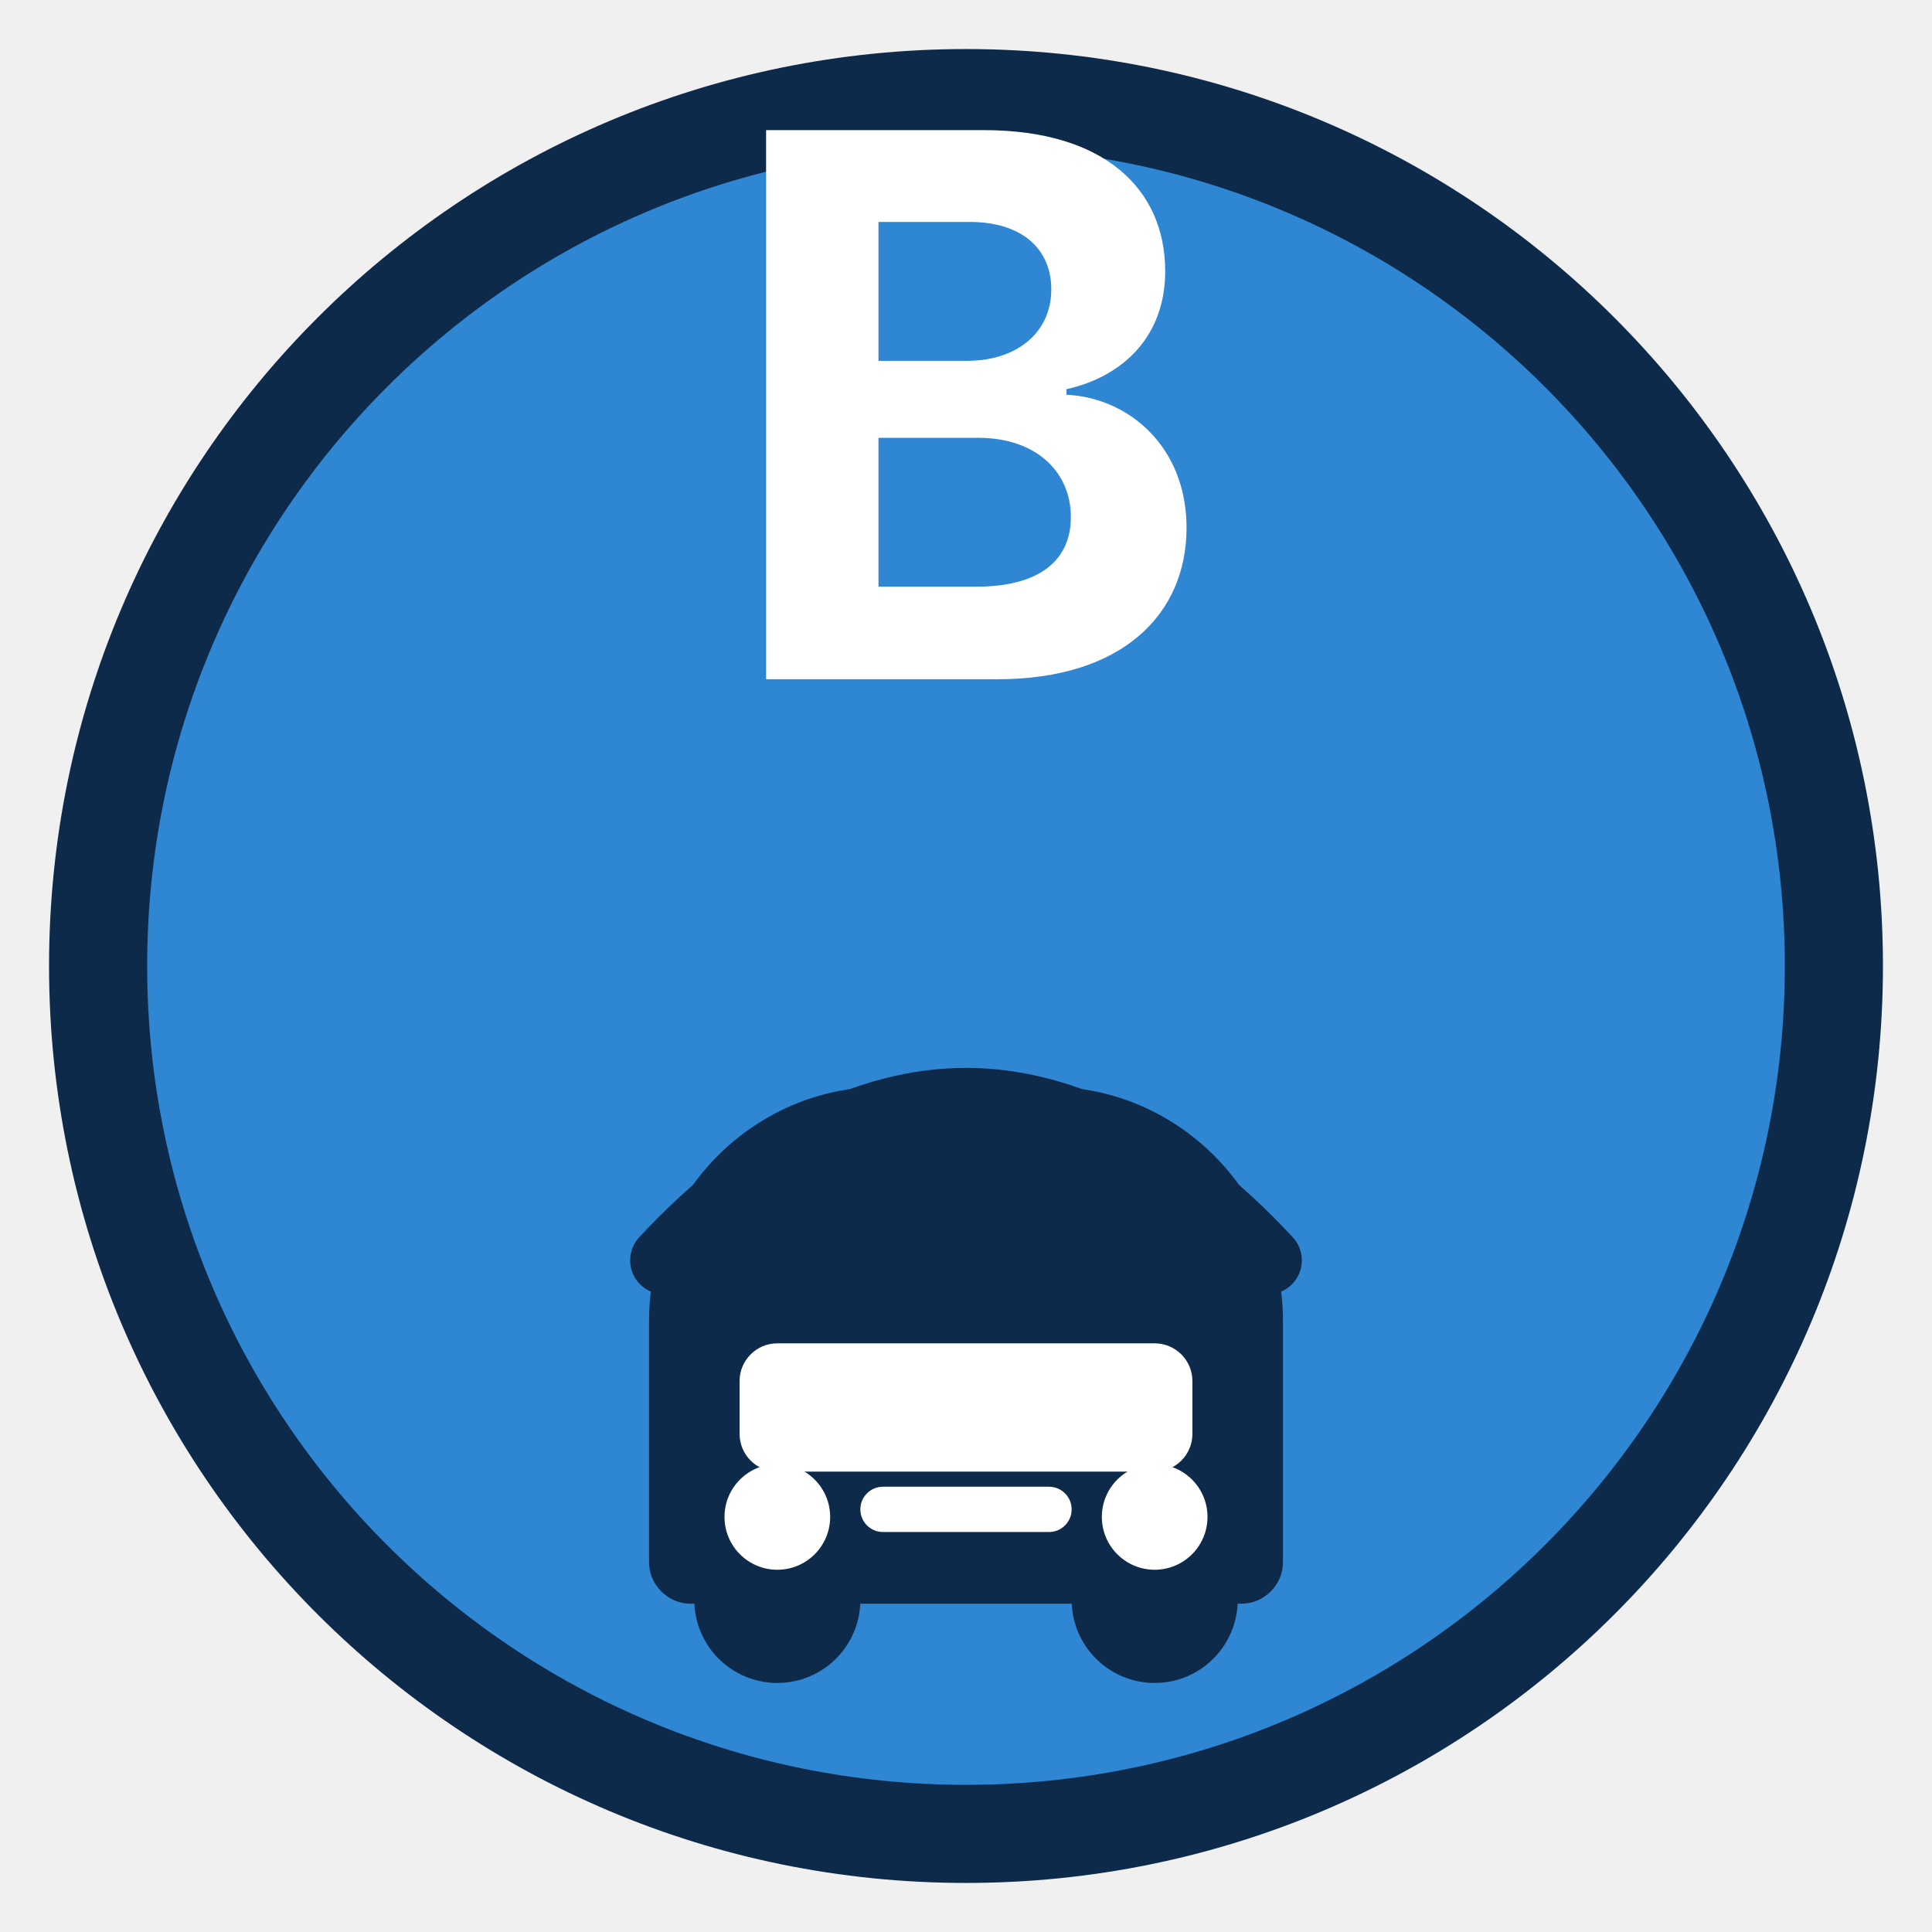
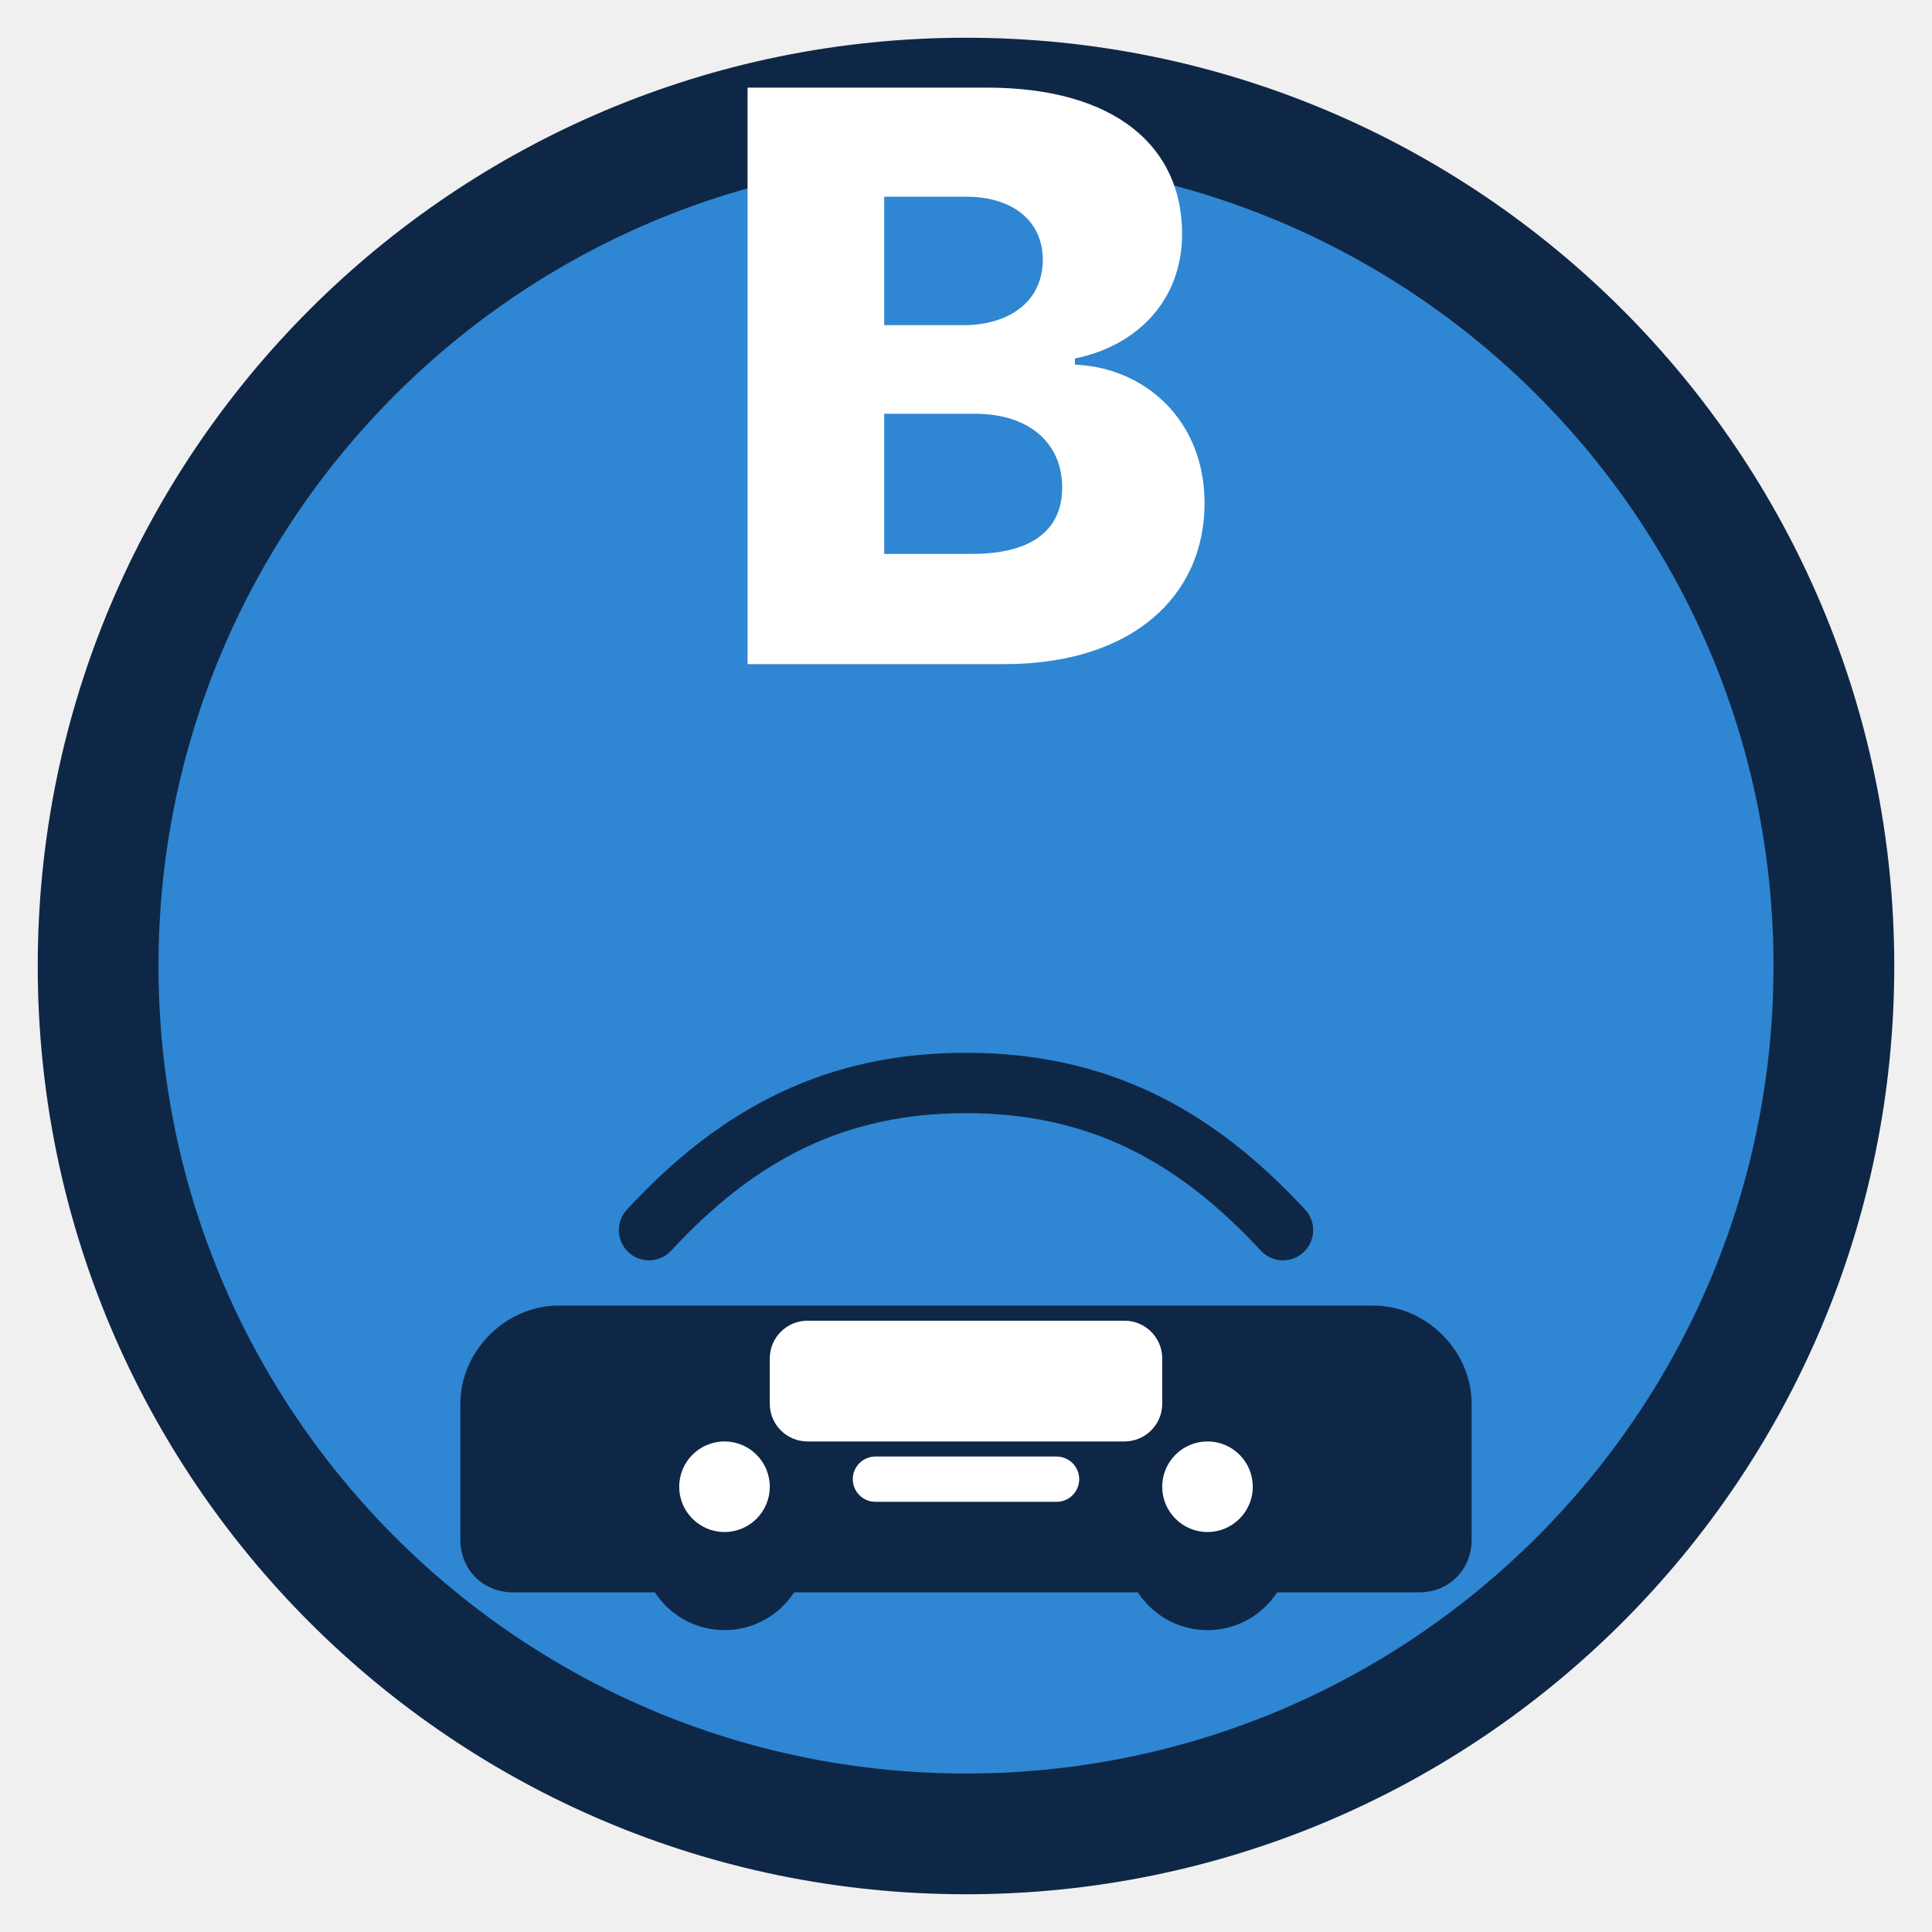
<svg xmlns="http://www.w3.org/2000/svg" width="512" height="512" viewBox="0 0 512 512">
-   <circle cx="256" cy="256" r="230" fill="#2f86d3" stroke="#0d2a4a" stroke-width="26" />
-   <text x="256" y="180" font-family="Inter, Arial, sans-serif" font-size="200" font-weight="700" text-anchor="middle" fill="#ffffff">B</text>
-   <g fill="#0d2a4a" stroke="none" transform="translate(0,20)">
-     <path d="M172 330c0-34 28-62 62-62h44c34 0 62 28 62 62v64c0 6-5 11-11 11H183c-6 0-11-5-11-11v-64z" />
-     <path d="M176 314c26-28 54-42 80-42s54 14 80 42" fill="none" stroke="#0d2a4a" stroke-width="18" stroke-linecap="round" />
-     <circle cx="206" cy="404" r="22" fill="#0d2a4a" />
-     <circle cx="306" cy="404" r="22" fill="#0d2a4a" />
-     <circle cx="206" cy="382" r="14" fill="#ffffff" />
-     <circle cx="306" cy="382" r="14" fill="#ffffff" />
-     <rect x="228" y="374" width="56" height="12" rx="6" fill="#ffffff" />
-     <rect x="196" y="336" width="120" height="34" rx="10" fill="#ffffff" />
+   <circle cx="256" cy="256" r="230" fill="#2f86d3" stroke="#0f2746" stroke-width="32" />
+   <text x="256" y="176" font-family="Inter, Arial, sans-serif" font-size="210" font-weight="800" text-anchor="middle" fill="#ffffff">B</text>
+   <g fill="#0f2746" stroke="none" transform="translate(0,16)">
+     <path d="M148 330h216c14 0 26 12 26 26v36c0 8-6 14-14 14H136c-8 0-14-6-14-14v-36c0-14 12-26 26-26z" />
+     <path d="M172 310c24-26 50-39 84-39s60 13 84 39" fill="none" stroke="#0f2746" stroke-width="16" stroke-linecap="round" />
+     <circle cx="192" cy="394" r="22" />
+     <circle cx="320" cy="394" r="22" />
+     <circle cx="192" cy="378" r="12" fill="#ffffff" />
+     <circle cx="320" cy="378" r="12" fill="#ffffff" />
+     <rect x="226" y="370" width="60" height="12" rx="6" fill="#ffffff" />
+     <rect x="204" y="334" width="104" height="32" rx="10" fill="#ffffff" />
  </g>
</svg>
